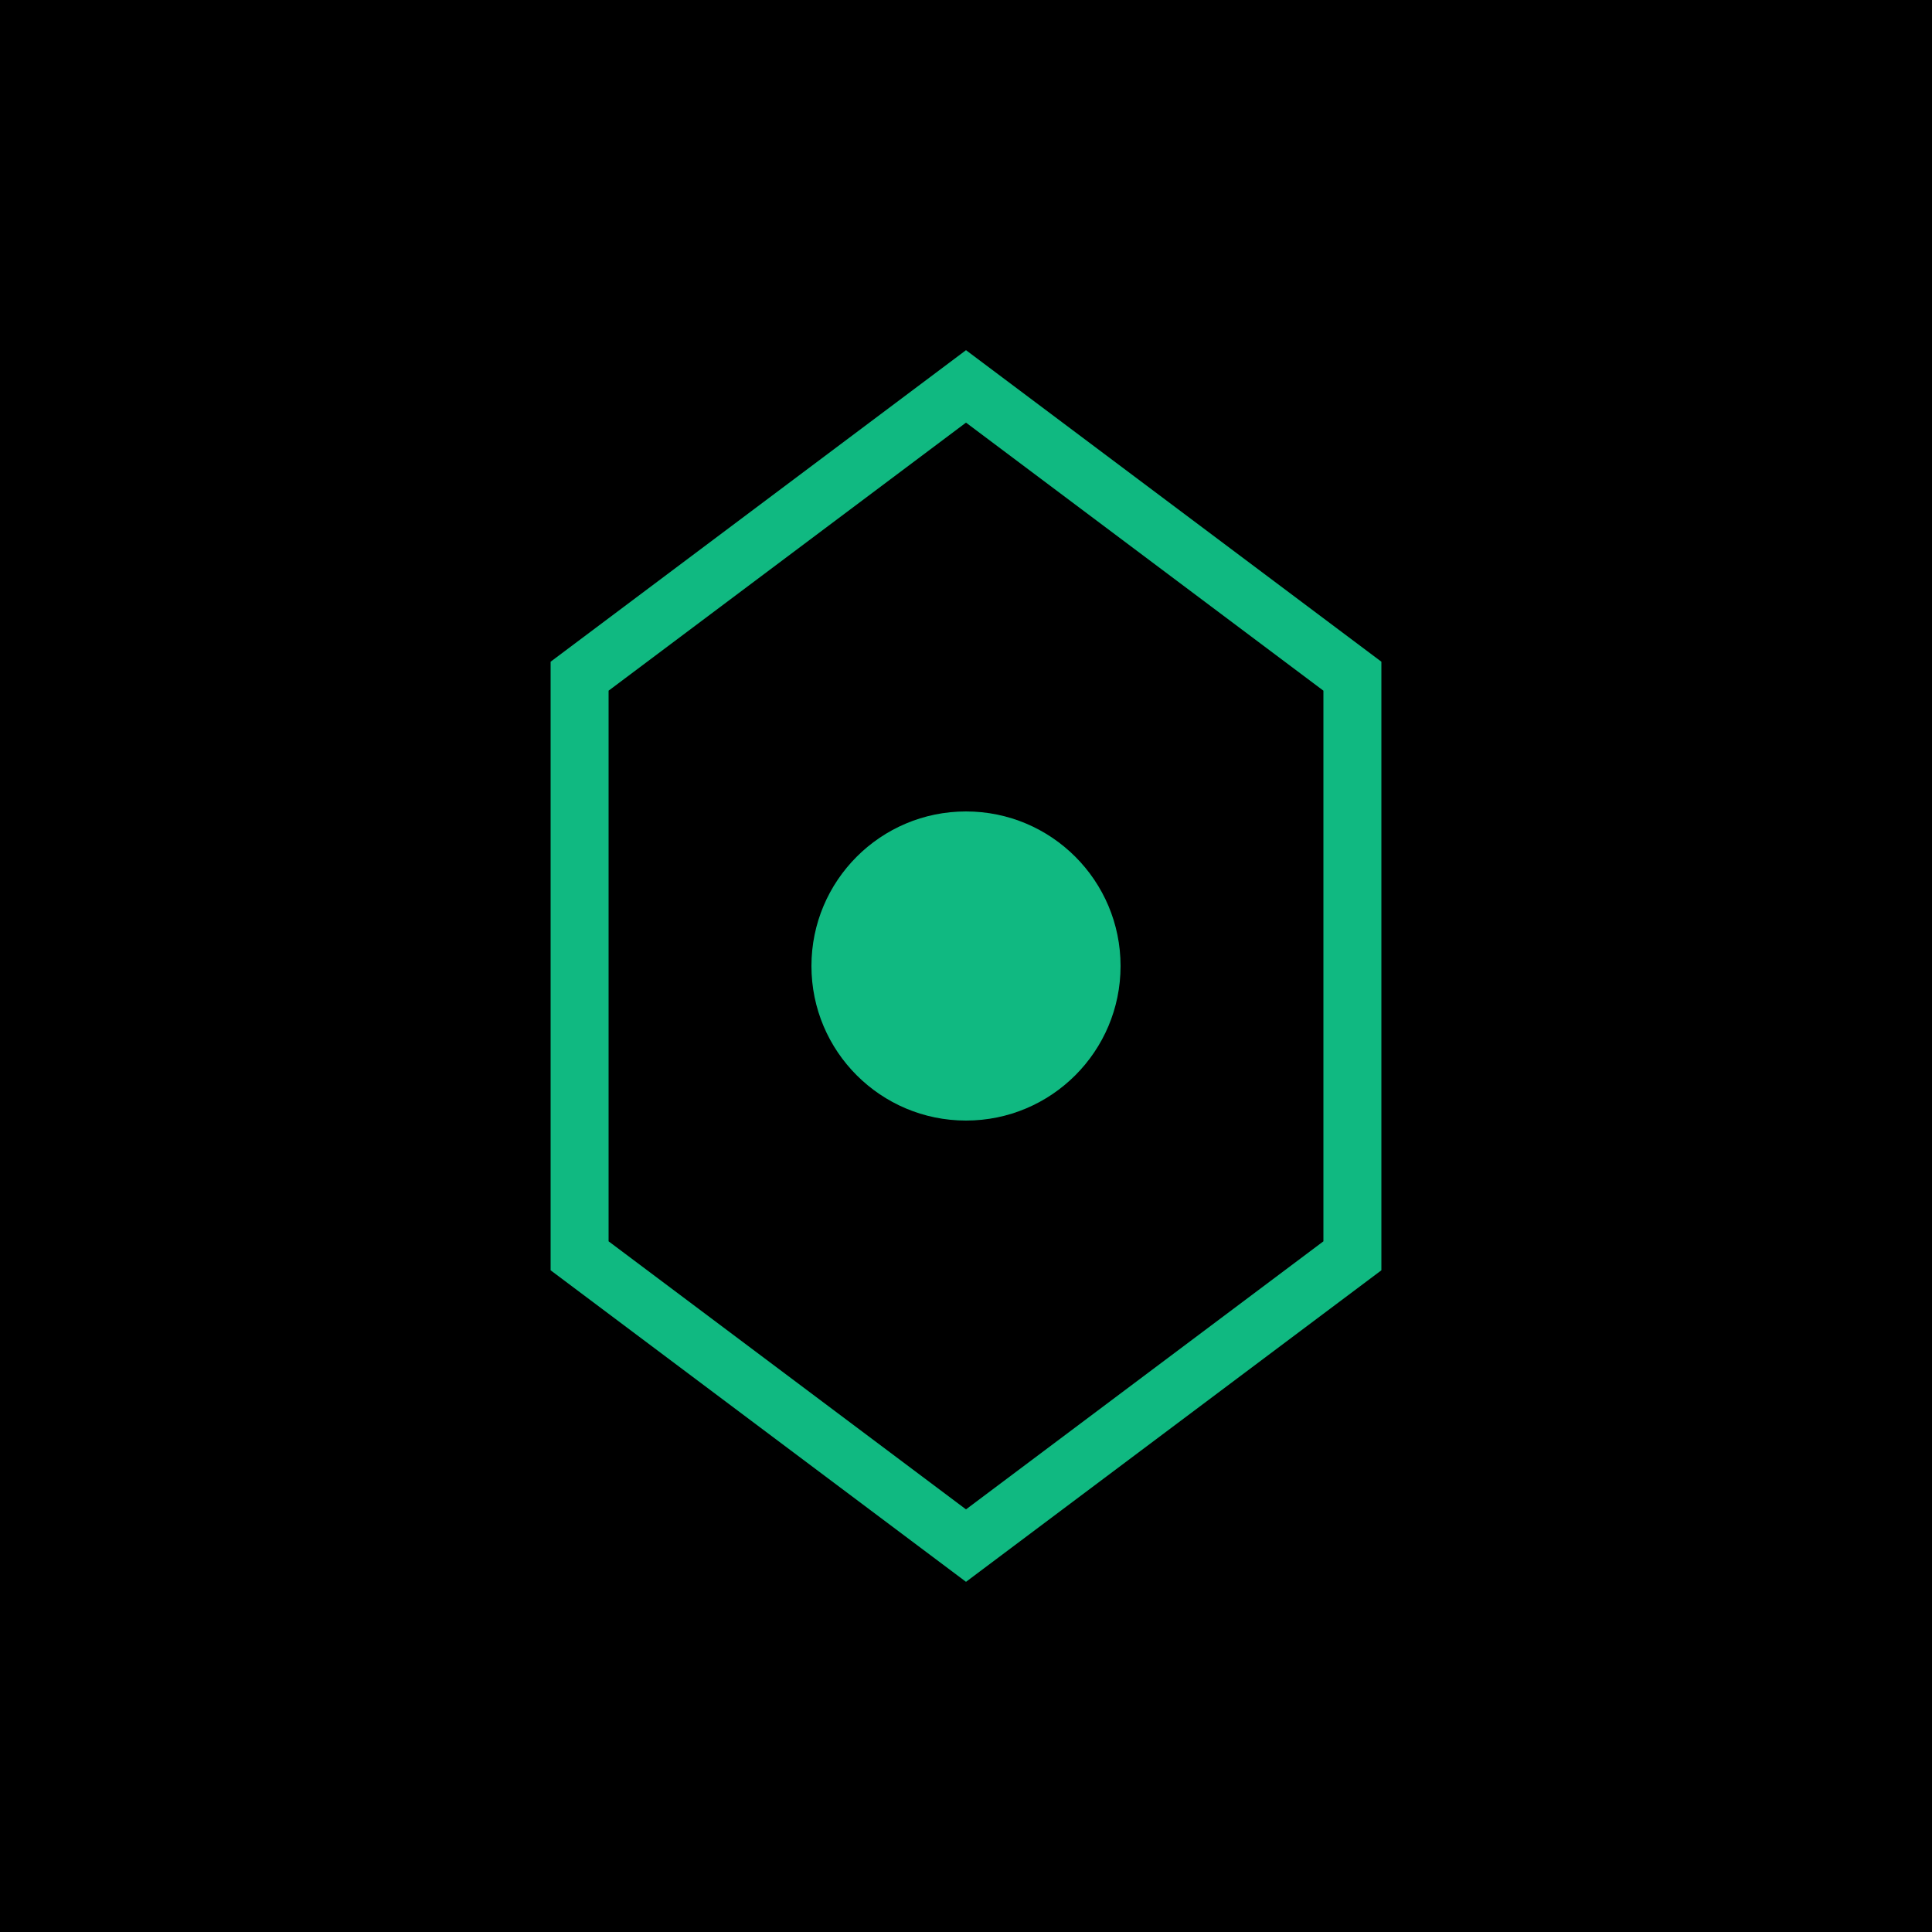
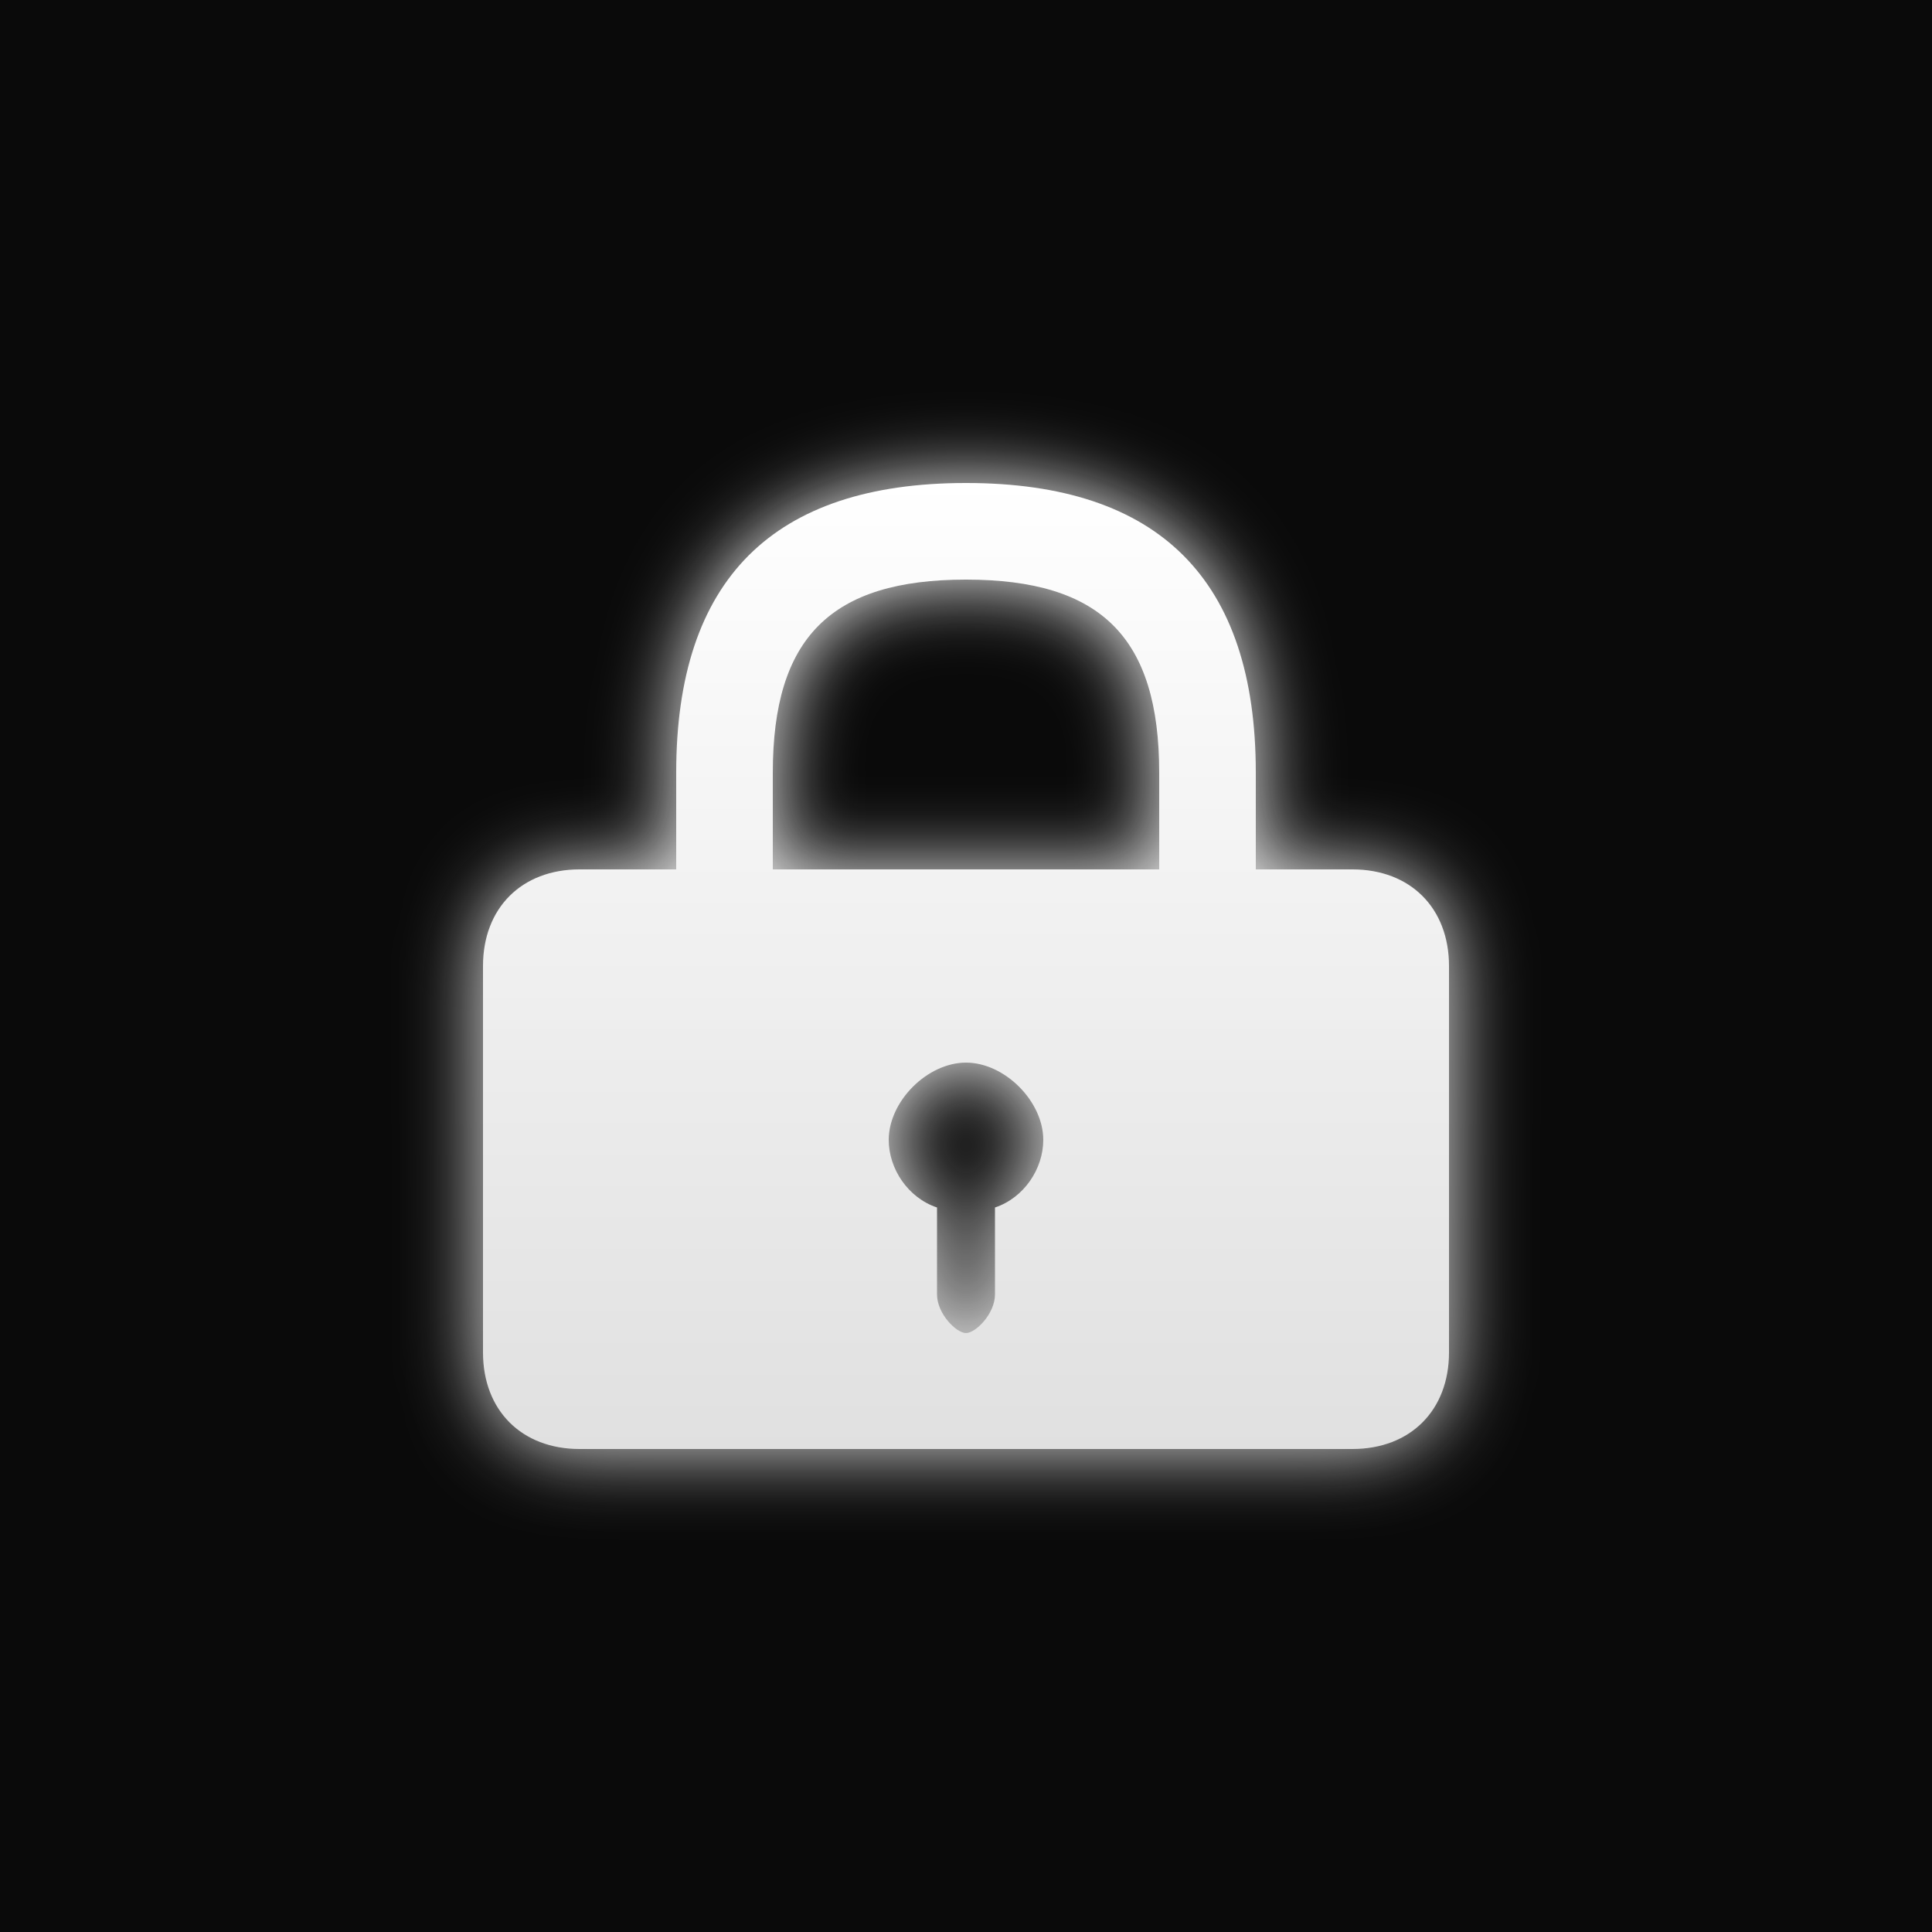
<svg xmlns="http://www.w3.org/2000/svg" viewBox="0 0 100 100">
-   <rect width="100" height="100" fill="#000" />
-   <path d="M50 20 L70 35 L70 65 L50 80 L30 65 L30 35 Z" fill="none" stroke="#10b981" stroke-width="3" />
-   <circle cx="50" cy="50" r="8" fill="#10b981" />
+   <defs>
+     <linearGradient id="lockGradient" x1="0%" y1="0%" x2="0%" y2="100%">
+       <stop offset="0%" style="stop-color:#ffffff;stop-opacity:1" />
+       <stop offset="100%" style="stop-color:#e0e0e0;stop-opacity:1" />
+     </linearGradient>
+     <filter id="glow">
+       <feGaussianBlur stdDeviation="2" result="coloredBlur" />
+       <feMerge>
+         <feMergeNode in="coloredBlur" />
+         <feMergeNode in="SourceGraphic" />
+       </feMerge>
+     </filter>
+   </defs>
+   <rect width="100" height="100" fill="#0a0a0a" />
+   <path d="M50 25 C40 25 35 30 35 40 L35 45 L30 45 C27 45 25 47 25 50 L25 70 C25 73 27 75 30 75 L70 75 C73 75 75 73 75 70 L75 50 C75 47 73 45 70 45 L65 45 L65 40 C65 30 60 25 50 25 Z M50 30 C57 30 60 33 60 40 L60 45 L40 45 L40 40 C40 33 43 30 50 30 Z M50 55 C52 55 54 57 54 59 C54 60.5 53 62 51.5 62.5 L51.5 67 C51.5 68 50.5 69 50 69 C49.5 69 48.5 68 48.5 67 L48.5 62.5 C47 62 46 60.5 46 59 C46 57 48 55 50 55 Z" fill="url(#lockGradient)" filter="url(#glow)" />
</svg>
